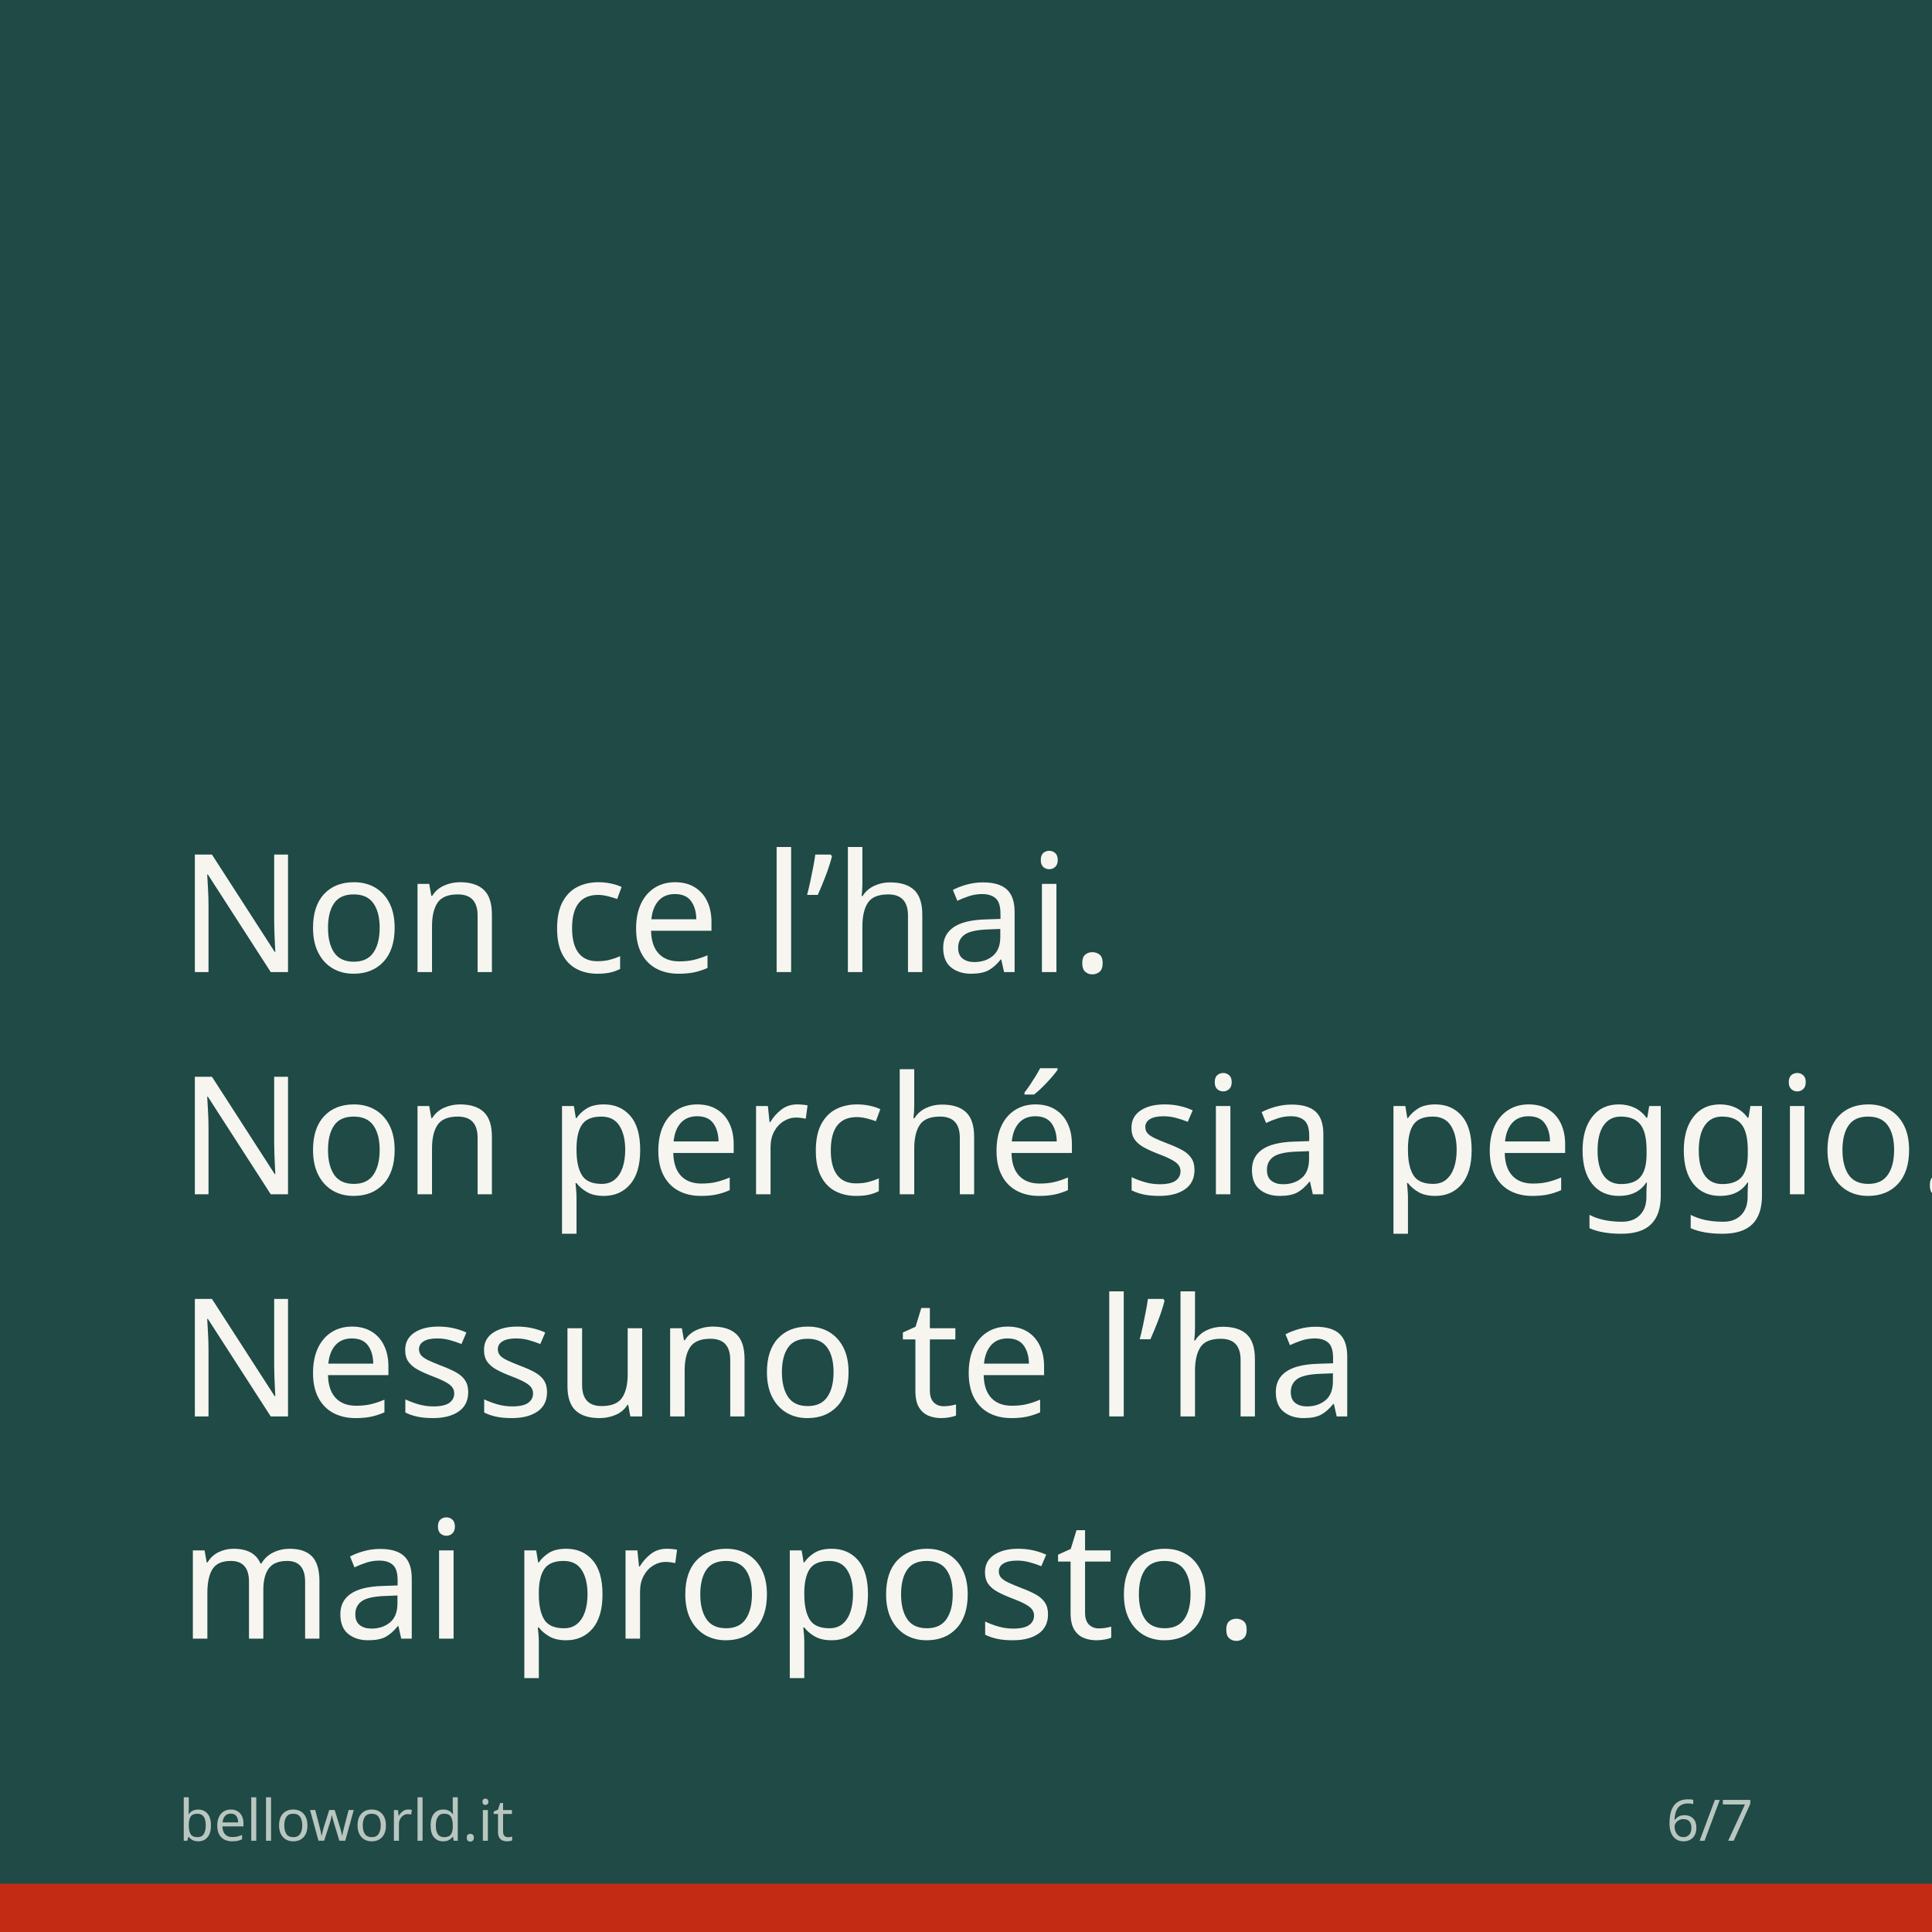
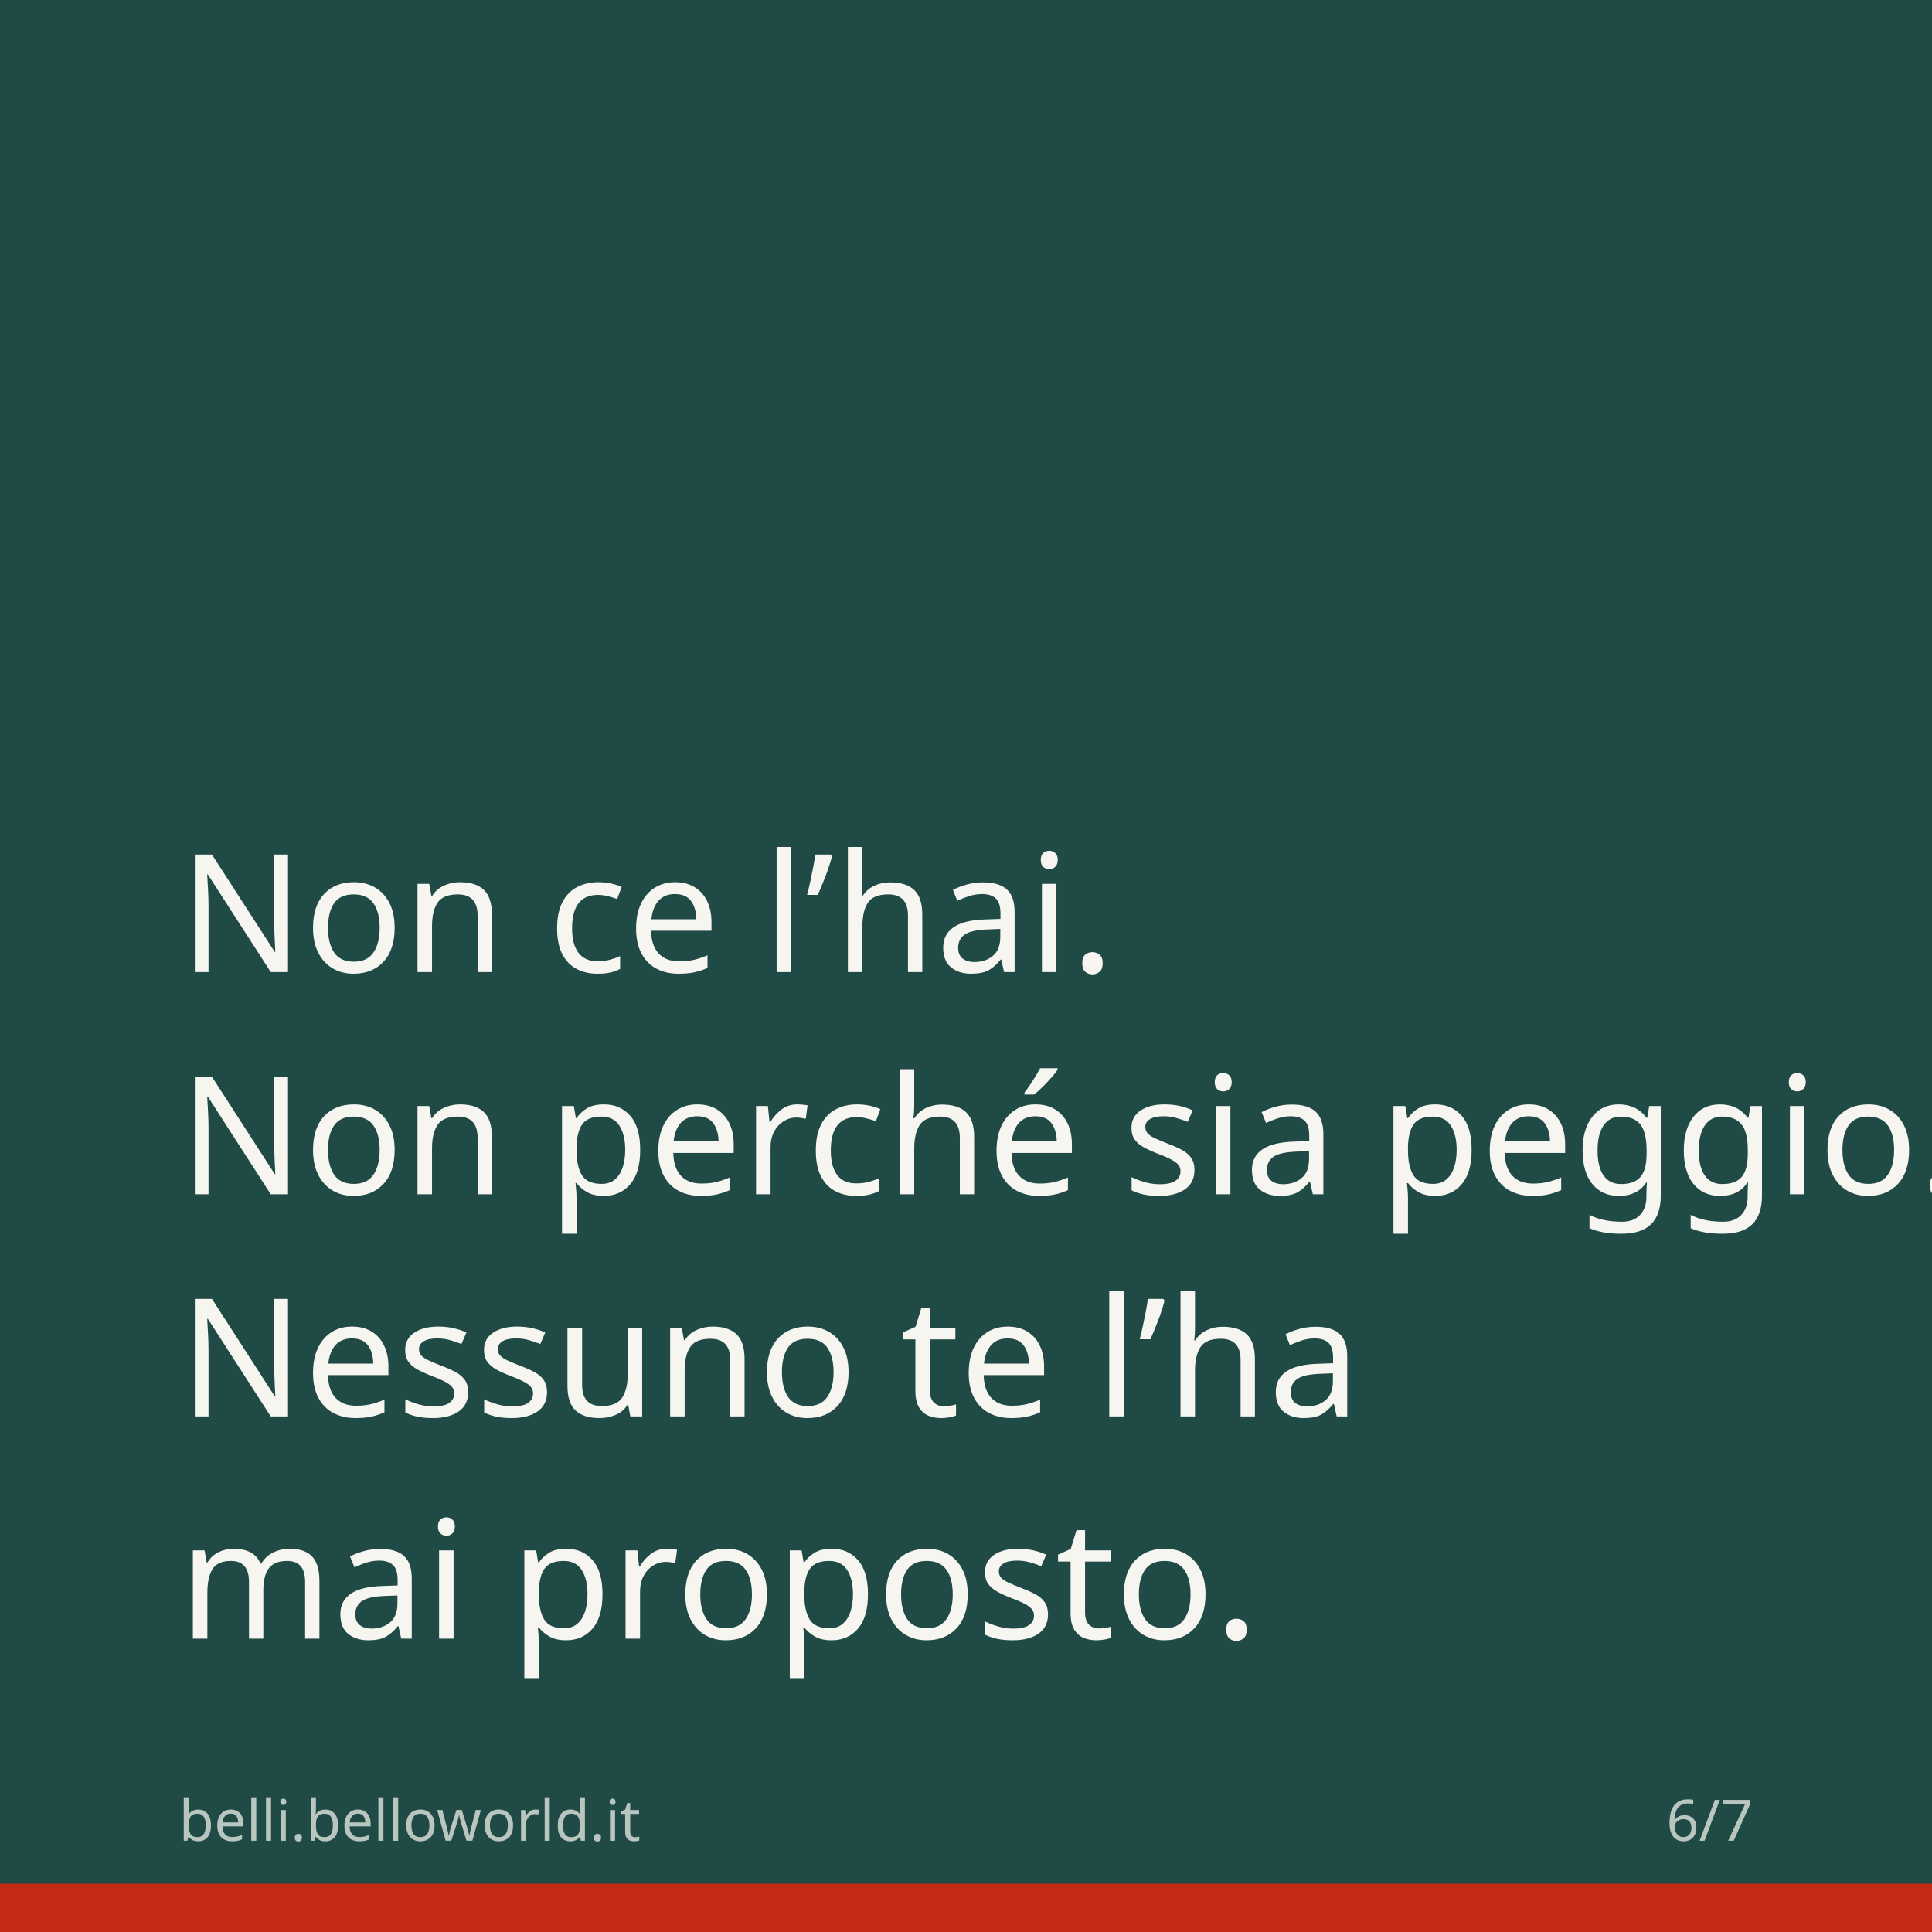
<svg xmlns="http://www.w3.org/2000/svg" width="1080" height="1080" viewBox="0 0 1080 1080">
  <rect width="1080" height="1080" fill="#1f4a45" />
  <rect y="1053" width="1080" height="27" fill="#c42b14" />
  <text x="100" y="543.4" font-family="IBM Plex Sans Condensed, IBM Plex Sans Cond, IBM Plex Sans" font-size="92" font-weight="500" fill="#f7f5f0">Non ce l’hai.</text>
  <text x="100" y="667.6" font-family="IBM Plex Sans Condensed, IBM Plex Sans Cond, IBM Plex Sans" font-size="92" font-weight="500" fill="#f7f5f0">Non perché sia peggio.</text>
  <text x="100" y="791.8" font-family="IBM Plex Sans Condensed, IBM Plex Sans Cond, IBM Plex Sans" font-size="92" font-weight="500" fill="#f7f5f0">Nessuno te l’ha</text>
  <text x="100" y="916" font-family="IBM Plex Sans Condensed, IBM Plex Sans Cond, IBM Plex Sans" font-size="92" font-weight="500" fill="#f7f5f0">mai proposto.</text>
-   <text x="100" y="1029" font-family="IBM Plex Sans" font-size="32" font-weight="400" fill="#b9c6c0">belloworld.it</text>
+   <text x="100" y="1029" font-family="IBM Plex Sans" font-size="32" font-weight="400" fill="#b9c6c0">belli.belloworld.it</text>
  <text x="980" y="1029" font-family="IBM Plex Sans" font-size="32" font-weight="400" text-anchor="end" fill="#b9c6c0">6/7</text>
</svg>
